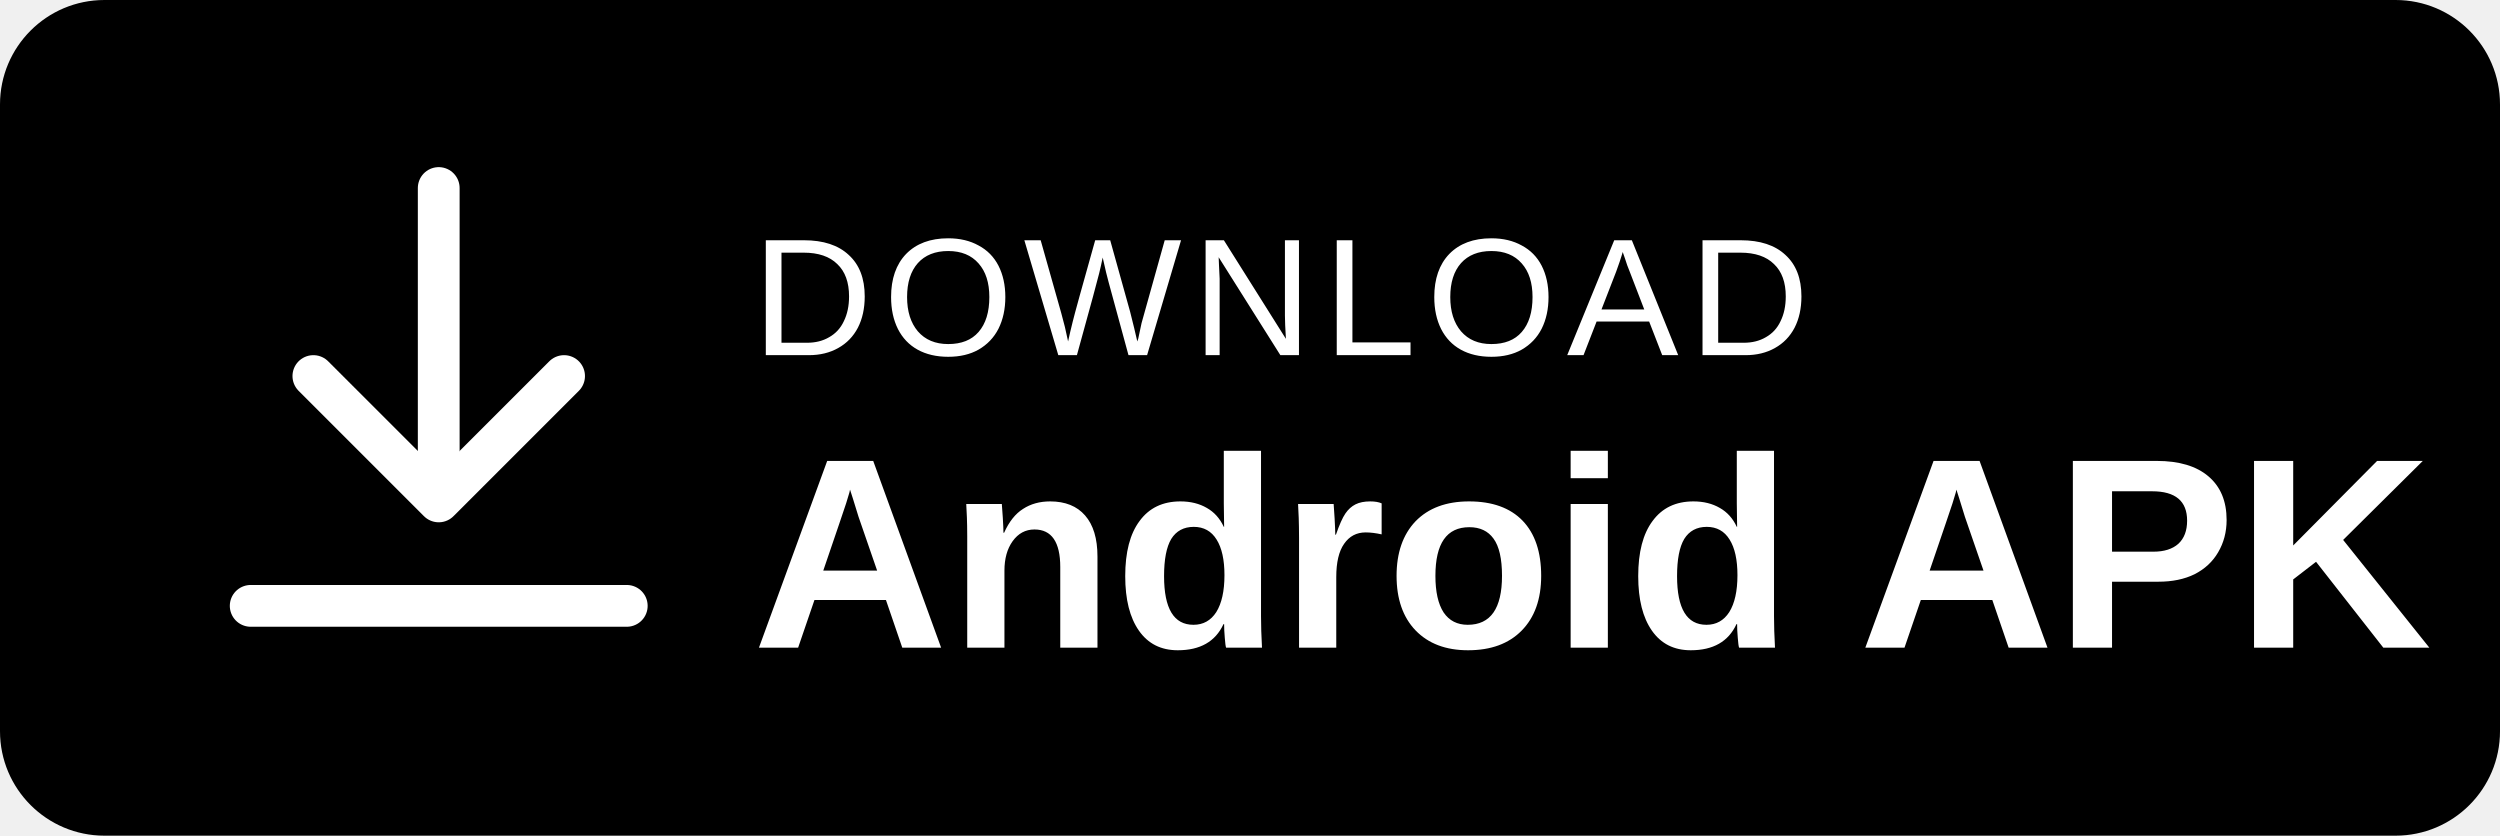
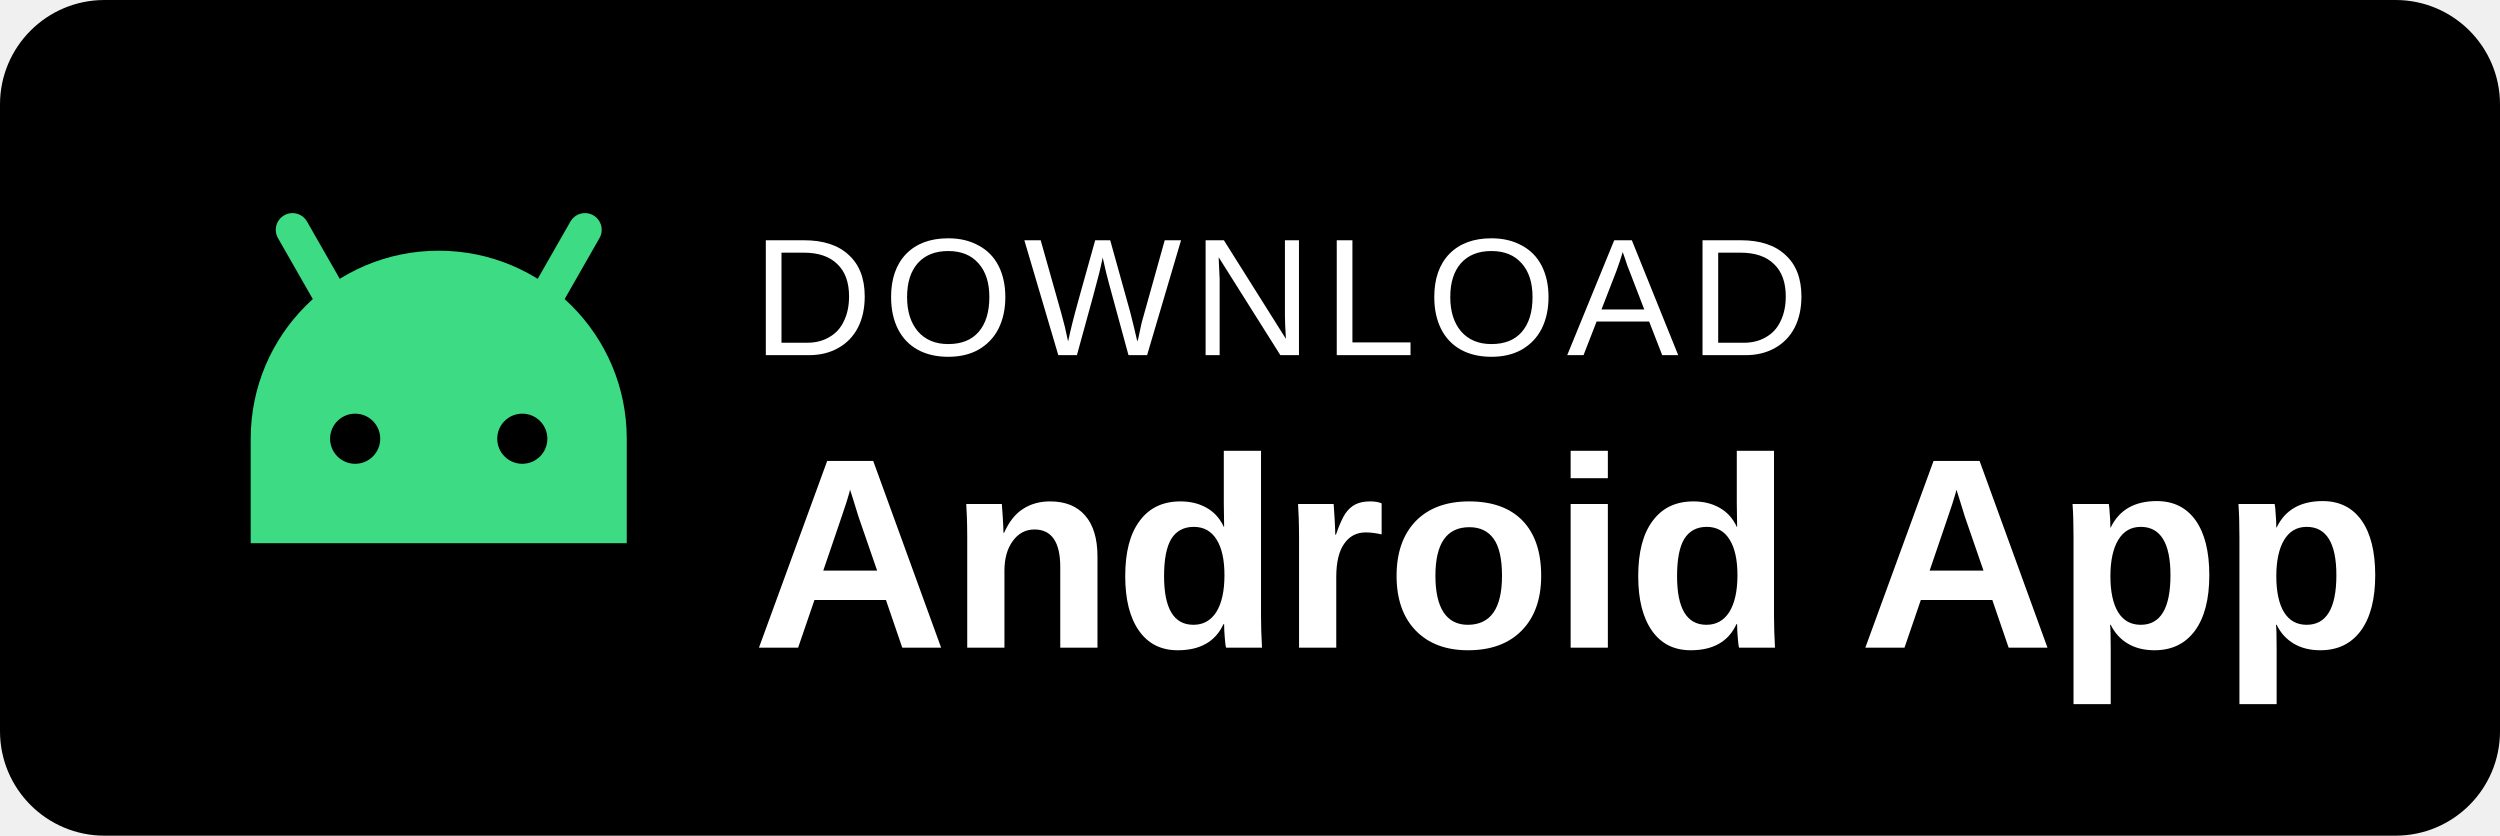
<svg xmlns="http://www.w3.org/2000/svg" width="119.664" height="40" viewBox="0 0 119.664 40">
  <rect width="119.664" height="40" rx="5" ry="5" fill="#000" />
-   <g transform="translate(10 9)" fill="none" stroke="#fff" stroke-width="2" stroke-linecap="round" stroke-linejoin="round">
-     <path d="M11 0v14" />
-     <path d="M5 9l6 6 6-6" />
-     <path d="M2 20h18" />
+   <g transform="translate(10 9)">
+     <line x1="4" y1="2" x2="6" y2="5.5" stroke="#3DDC84" stroke-width="1.6" stroke-linecap="round" />
+     <line x1="18" y1="2" x2="16" y2="5.5" stroke="#3DDC84" stroke-width="1.6" stroke-linecap="round" />
+     <path d="M 2 17 L 2 12 A 9 9 0 0 1 20 12 L 20 17 Z" fill="#3DDC84" />
+     <circle cx="7" cy="12" r="1.2" fill="#000" />
+     <circle cx="15" cy="12" r="1.2" fill="#000" />
  </g>
  <text x="36" y="17" fill="#fff" font-family="-apple-system,BlinkMacSystemFont,'Helvetica Neue',Arial,sans-serif" font-size="8" font-weight="400" letter-spacing="0.5">DOWNLOAD</text>
-   <text x="36" y="31" fill="#fff" font-family="-apple-system,BlinkMacSystemFont,'Helvetica Neue',Arial,sans-serif" font-size="13" font-weight="600">Android APK</text>
+   <text x="36" y="31" fill="#fff" font-family="-apple-system,BlinkMacSystemFont,'Helvetica Neue',Arial,sans-serif" font-size="13" font-weight="600">Android App</text>
</svg>
